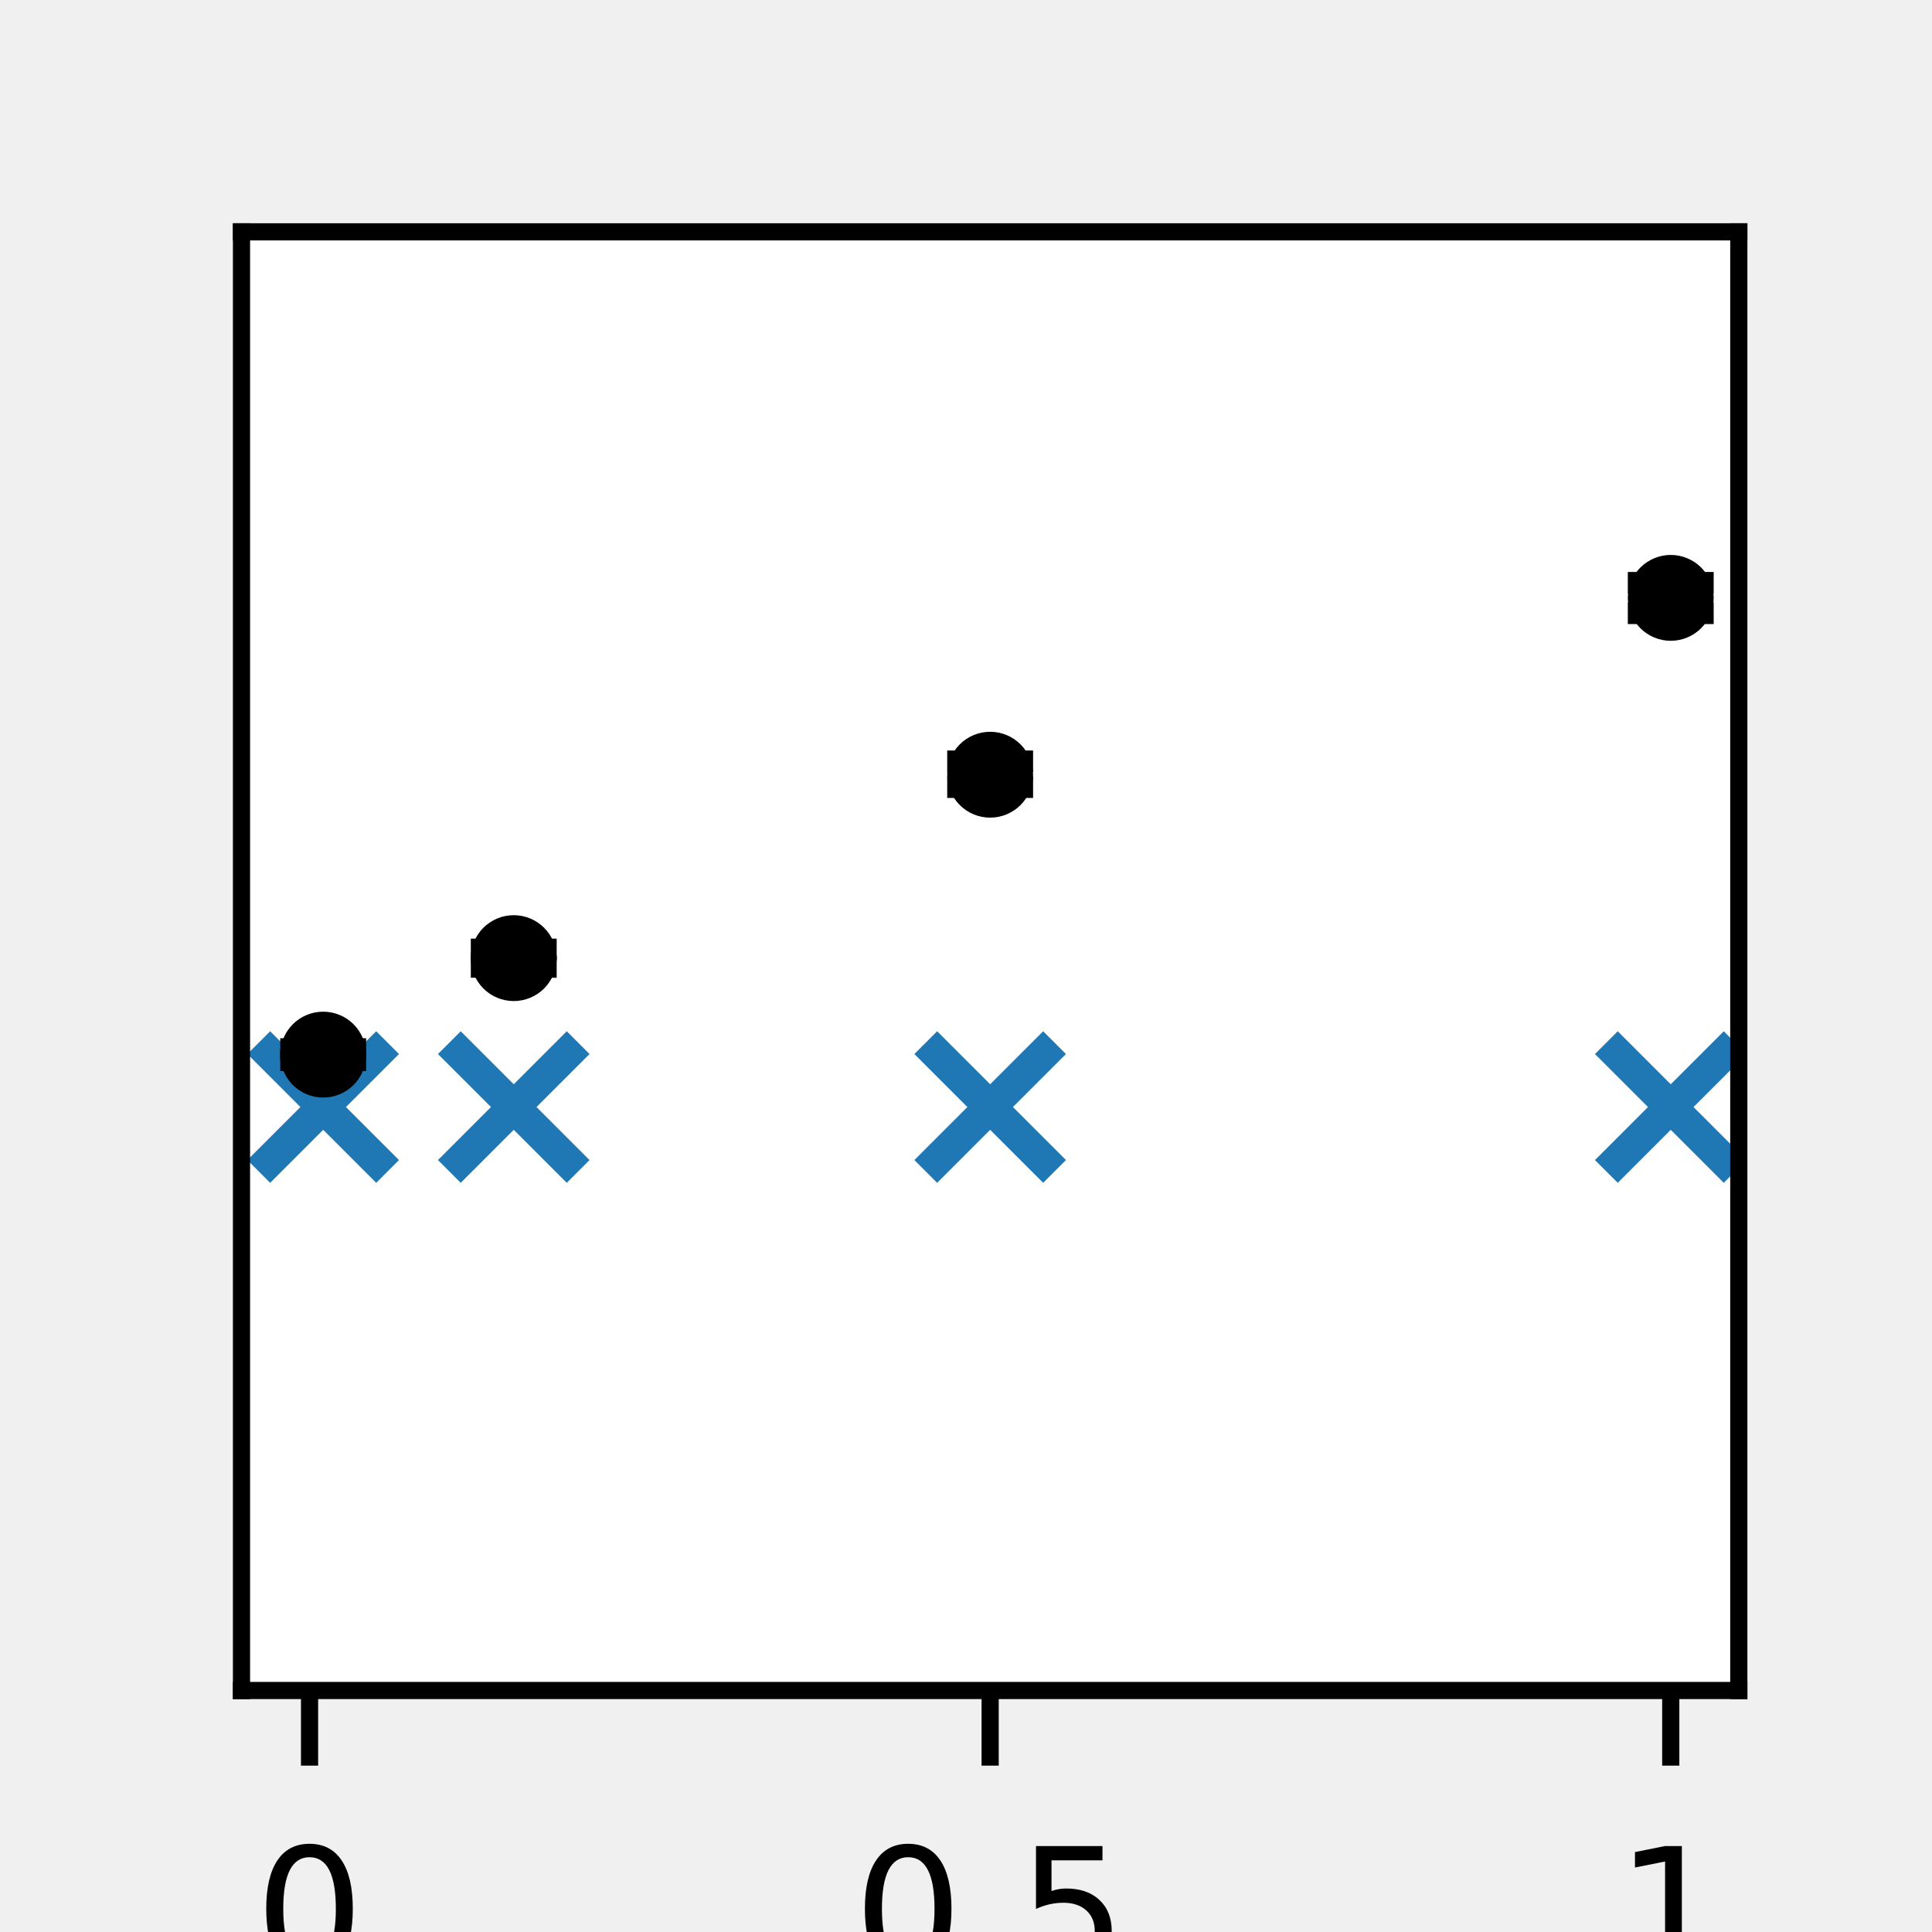
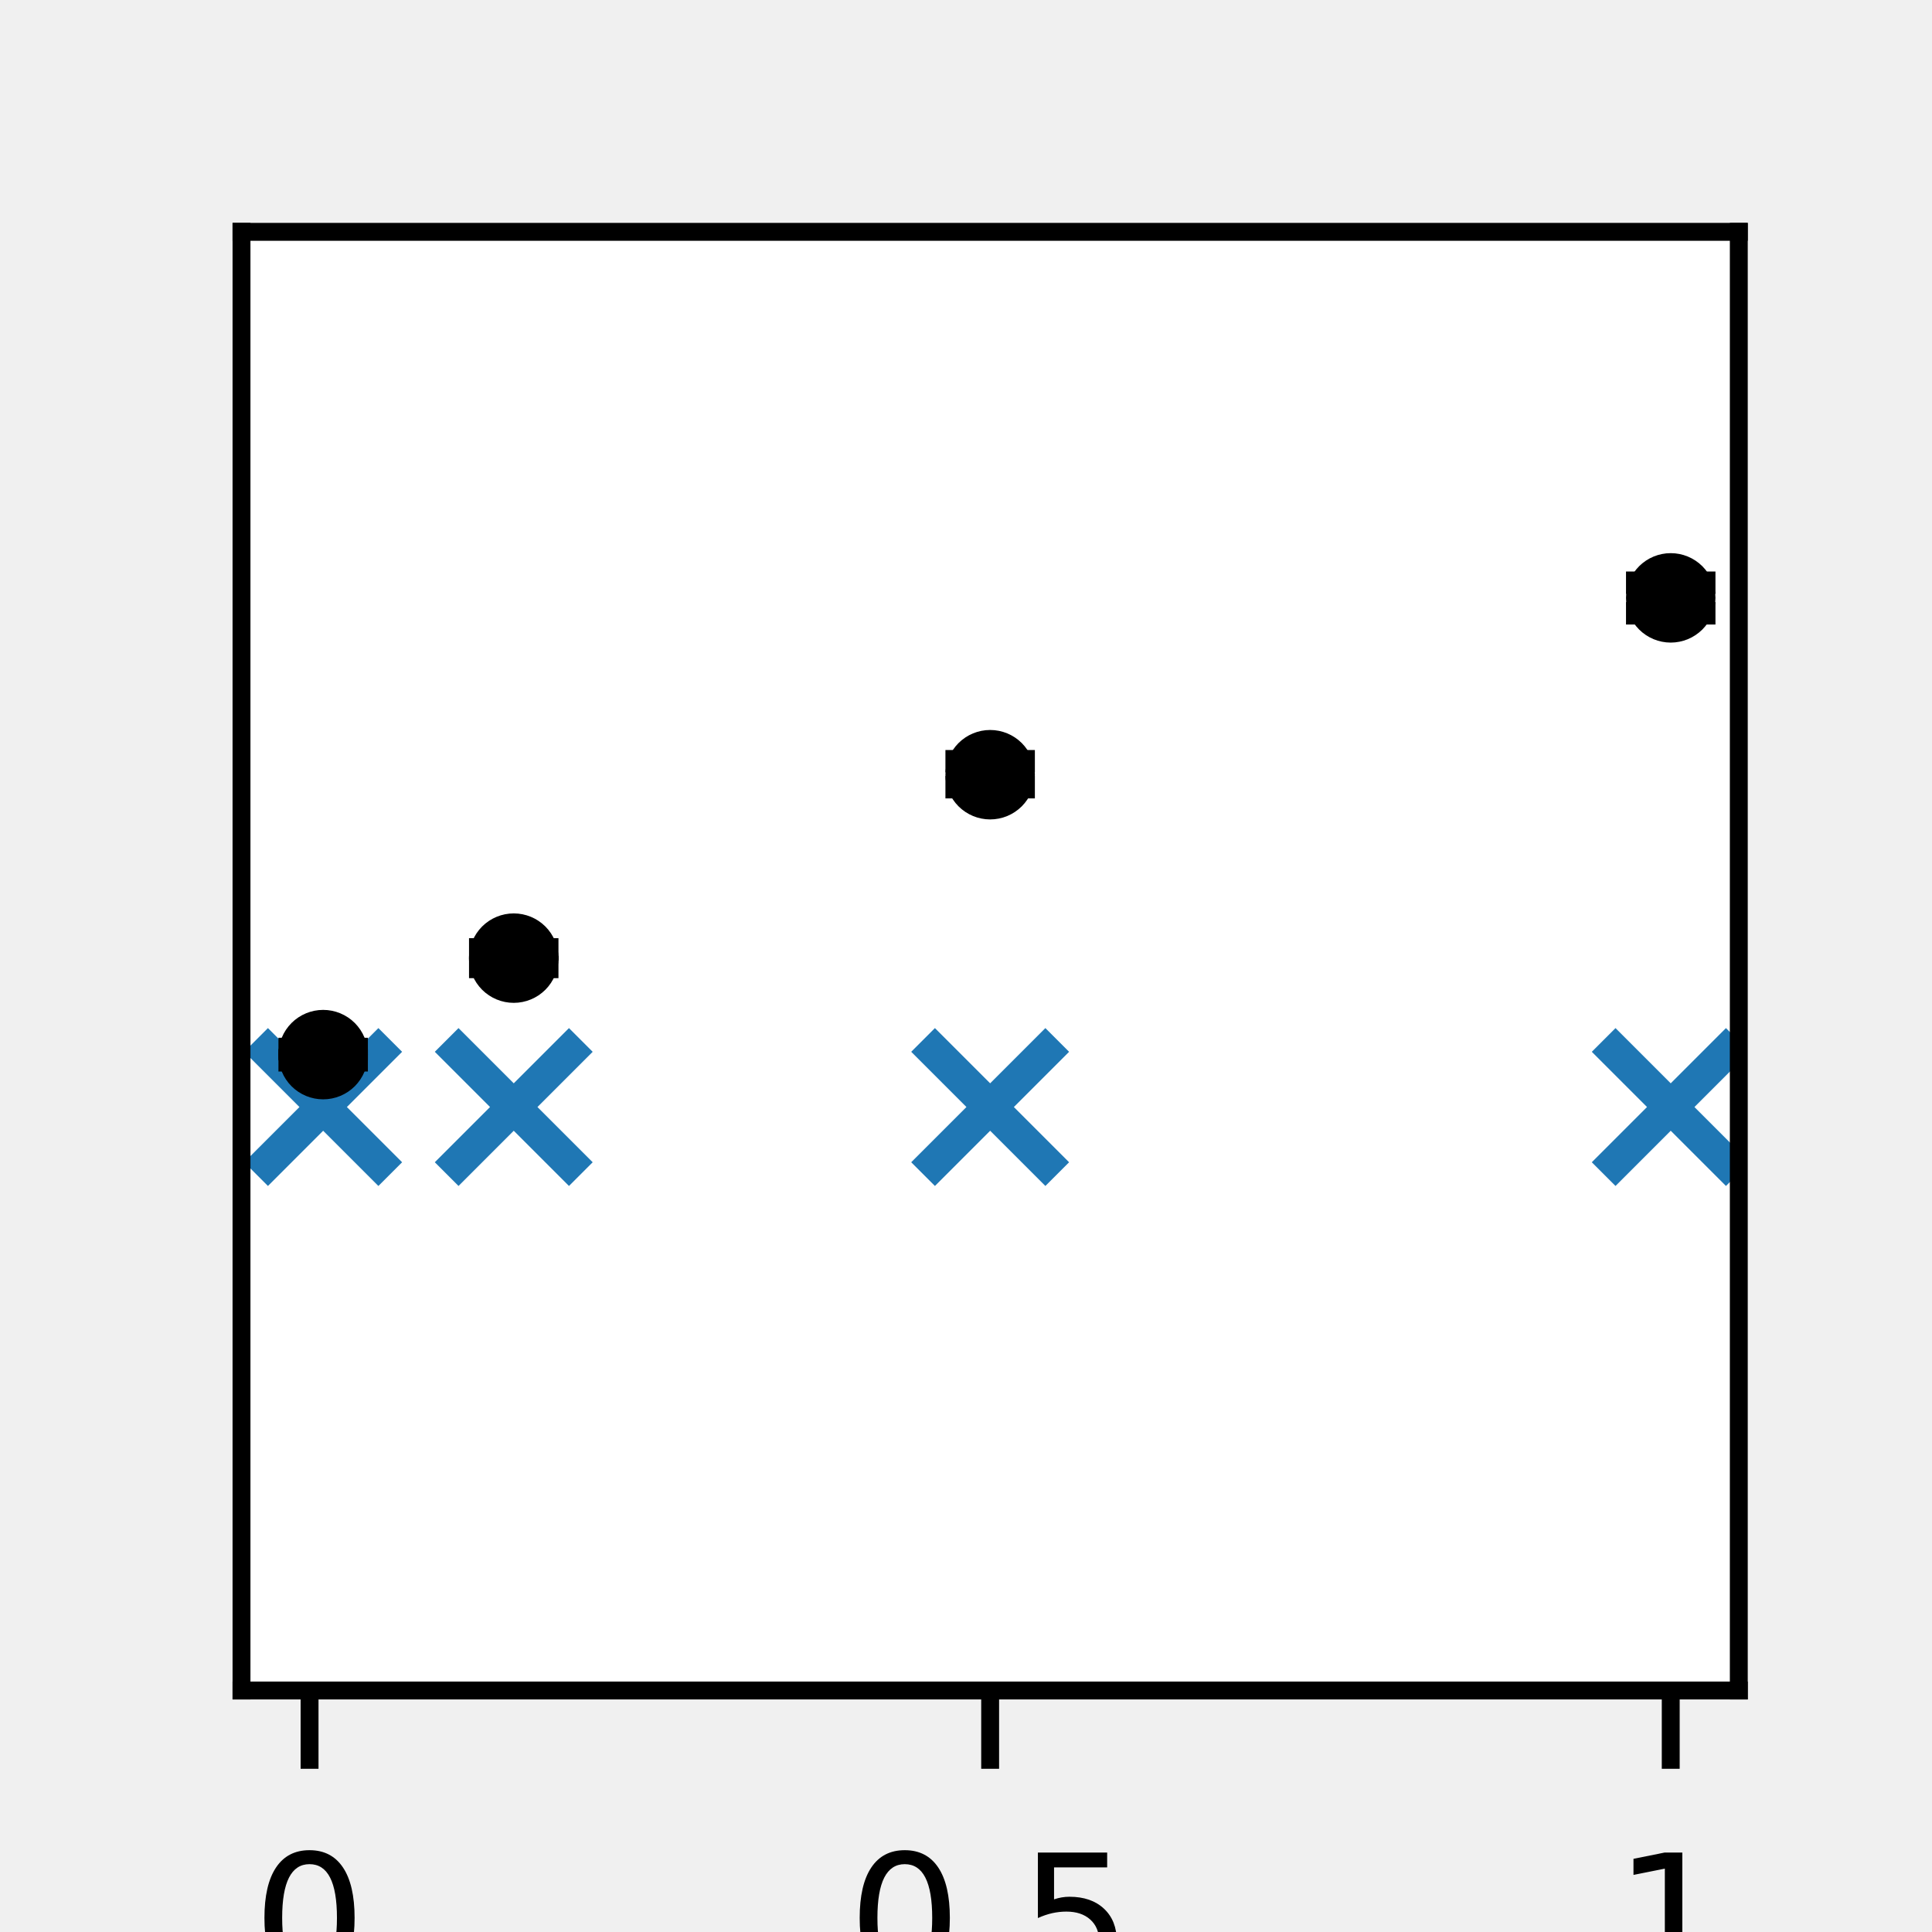
- <svg xmlns="http://www.w3.org/2000/svg" xmlns:xlink="http://www.w3.org/1999/xlink" height="90pt" version="1.1" viewBox="0 0 90 90" width="90pt">
+ <svg xmlns="http://www.w3.org/2000/svg" xmlns:xlink="http://www.w3.org/1999/xlink" height="86.4pt" version="1.1" viewBox="0 0 86.4 86.4" width="86.4pt">
  <defs>
    <style type="text/css">*{stroke-linecap:butt;stroke-linejoin:round;}</style>
  </defs>
  <g id="figure_1">
    <g id="patch_1">
-       <path d="M 0 90  L 90 90  L 90 0  L 0 0  z " style="fill:none;" />
+       <path d="M 0 86.4  L 86.4 86.4  L 86.4 0  L 0 0  z " style="fill:none;" />
    </g>
    <g id="axes_1">
      <g id="patch_2">
-         <path d="M 11.25 78.75  L 81 78.75  L 81 10.8  L 11.25 10.8  z " style="fill:#ffffff;" />
+         <path d="M 10.8 75.6  L 77.76 75.6  L 77.76 10.368  L 10.8 10.368  z " style="fill:#ffffff;" />
      </g>
      <g id="PathCollection_1">
        <defs>
-           <path d="M -3 3  L 3 -3  M -3 -3  L 3 3  " id="m5ac1f42201" style="stroke:#1f77b4;stroke-width:1.5;" />
+           <path d="M -3 3  L 3 -3  M -3 -3  L 3 3  " id="madd4e3a8b3" style="stroke:#1f77b4;stroke-width:1.5;" />
        </defs>
-         <g clip-path="url(#pd2d35ec893)">
-           <use style="fill:#1f77b4;stroke:#1f77b4;stroke-width:1.5;" x="15.055" xlink:href="#m5ac1f42201" y="51.57" />
-           <use style="fill:#1f77b4;stroke:#1f77b4;stroke-width:1.5;" x="23.932" xlink:href="#m5ac1f42201" y="51.57" />
-           <use style="fill:#1f77b4;stroke:#1f77b4;stroke-width:1.5;" x="46.125" xlink:href="#m5ac1f42201" y="51.57" />
-           <use style="fill:#1f77b4;stroke:#1f77b4;stroke-width:1.5;" x="77.83" xlink:href="#m5ac1f42201" y="51.57" />
+         <g clip-path="url(#pc9ccfc0d95)">
+           <use style="fill:#1f77b4;stroke:#1f77b4;stroke-width:1.5;" x="14.452" xlink:href="#madd4e3a8b3" y="49.507" />
+           <use style="fill:#1f77b4;stroke:#1f77b4;stroke-width:1.5;" x="22.975" xlink:href="#madd4e3a8b3" y="49.507" />
+           <use style="fill:#1f77b4;stroke:#1f77b4;stroke-width:1.5;" x="44.28" xlink:href="#madd4e3a8b3" y="49.507" />
+           <use style="fill:#1f77b4;stroke:#1f77b4;stroke-width:1.5;" x="74.716" xlink:href="#madd4e3a8b3" y="49.507" />
        </g>
      </g>
      <g id="matplotlib.axis_1">
        <g id="xtick_1">
          <g id="line2d_1">
            <defs>
-               <path d="M 0 0  L 0 3.5  " id="m4d3cc29389" style="stroke:#000000;stroke-width:0.8;" />
+               <path d="M 0 0  L 0 3.5  " id="m3c531f42dc" style="stroke:#000000;stroke-width:0.8;" />
            </defs>
            <g>
-               <use style="stroke:#000000;stroke-width:0.8;" x="14.42" xlink:href="#m4d3cc29389" y="78.75" />
+               <use style="stroke:#000000;stroke-width:0.8;" x="13.844" xlink:href="#m3c531f42dc" y="75.6" />
            </g>
          </g>
          <g id="text_1">
-             <g transform="translate(11.87546 91.82875)scale(0.08 -0.08)">
+             <g transform="translate(11.29864 88.67875)scale(0.08 -0.08)">
              <defs>
                <path d="M 2034 4250  Q 1547 4250 1301 3770  Q 1056 3291 1056 2328  Q 1056 1369 1301 889  Q 1547 409 2034 409  Q 2525 409 2770 889  Q 3016 1369 3016 2328  Q 3016 3291 2770 3770  Q 2525 4250 2034 4250  z M 2034 4750  Q 2819 4750 3233 4129  Q 3647 3509 3647 2328  Q 3647 1150 3233 529  Q 2819 -91 2034 -91  Q 1250 -91 836 529  Q 422 1150 422 2328  Q 422 3509 836 4129  Q 1250 4750 2034 4750  z " id="DejaVuSans-30" transform="scale(0.015625)" />
              </defs>
              <use xlink:href="#DejaVuSans-30" />
            </g>
          </g>
        </g>
        <g id="xtick_2">
          <g id="line2d_2">
            <g>
-               <use style="stroke:#000000;stroke-width:0.8;" x="46.125" xlink:href="#m4d3cc29389" y="78.75" />
+               <use style="stroke:#000000;stroke-width:0.8;" x="44.28" xlink:href="#m3c531f42dc" y="75.6" />
            </g>
          </g>
          <g id="text_2">
-             <g transform="translate(39.76375 91.82875)scale(0.08 -0.08)">
+             <g transform="translate(37.91875 88.67875)scale(0.08 -0.08)">
              <defs>
                <path d="M 684 794  L 1344 794  L 1344 0  L 684 0  L 684 794  z " id="DejaVuSans-2e" transform="scale(0.015625)" />
                <path d="M 691 4666  L 3169 4666  L 3169 4134  L 1269 4134  L 1269 2991  Q 1406 3038 1543 3061  Q 1681 3084 1819 3084  Q 2600 3084 3056 2656  Q 3513 2228 3513 1497  Q 3513 744 3044 326  Q 2575 -91 1722 -91  Q 1428 -91 1123 -41  Q 819 9 494 109  L 494 744  Q 775 591 1075 516  Q 1375 441 1709 441  Q 2250 441 2565 725  Q 2881 1009 2881 1497  Q 2881 1984 2565 2268  Q 2250 2553 1709 2553  Q 1456 2553 1204 2497  Q 953 2441 691 2322  L 691 4666  z " id="DejaVuSans-35" transform="scale(0.015625)" />
              </defs>
              <use xlink:href="#DejaVuSans-30" />
              <use x="63.623" xlink:href="#DejaVuSans-2e" />
              <use x="95.41" xlink:href="#DejaVuSans-35" />
            </g>
          </g>
        </g>
        <g id="xtick_3">
          <g id="line2d_3">
            <g>
-               <use style="stroke:#000000;stroke-width:0.8;" x="77.83" xlink:href="#m4d3cc29389" y="78.75" />
+               <use style="stroke:#000000;stroke-width:0.8;" x="74.716" xlink:href="#m3c531f42dc" y="75.6" />
            </g>
          </g>
          <g id="text_3">
-             <g transform="translate(75.28454 91.82875)scale(0.08 -0.08)">
+             <g transform="translate(72.17136 88.67875)scale(0.08 -0.08)">
              <defs>
                <path d="M 794 531  L 1825 531  L 1825 4091  L 703 3866  L 703 4441  L 1819 4666  L 2450 4666  L 2450 531  L 3481 531  L 3481 0  L 794 0  L 794 531  z " id="DejaVuSans-31" transform="scale(0.015625)" />
              </defs>
              <use xlink:href="#DejaVuSans-31" />
            </g>
          </g>
        </g>
        <g id="text_4">
-           <g transform="translate(43.725 103.5713)scale(0.08 -0.08)">
+           <g transform="translate(41.88 100.4213)scale(0.08 -0.08)">
            <defs>
              <path d="M 2350 4316  L 3125 0  L 2516 0  L 2038 2588  L 328 0  L -281 0  L 1903 3356  L 1794 3975  Q 1725 4369 1391 4369  L 1091 4369  L 1184 4863  L 1550 4856  Q 2253 4847 2350 4316  z " id="DejaVuSans-Oblique-3bb" transform="scale(0.015625)" />
            </defs>
            <use transform="translate(0 0.015625)" xlink:href="#DejaVuSans-Oblique-3bb" />
          </g>
        </g>
      </g>
      <g id="matplotlib.axis_2" />
      <g id="LineCollection_1">
-         <path clip-path="url(#pd2d35ec893)" d="M 15.055 49.394  L 15.055 48.865  " style="fill:none;stroke:#000000;stroke-width:1.5;" />
-         <path clip-path="url(#pd2d35ec893)" d="M 23.932 45.046  L 23.932 44.225  " style="fill:none;stroke:#000000;stroke-width:1.5;" />
-         <path clip-path="url(#pd2d35ec893)" d="M 46.125 36.671  L 46.125 35.461  " style="fill:none;stroke:#000000;stroke-width:1.5;" />
-         <path clip-path="url(#pd2d35ec893)" d="M 77.83 28.571  L 77.83 27.144  " style="fill:none;stroke:#000000;stroke-width:1.5;" />
+         <path clip-path="url(#pc9ccfc0d95)" d="M 14.452 47.418  L 14.452 46.91  " style="fill:none;stroke:#000000;stroke-width:1.5;" />
+         <path clip-path="url(#pc9ccfc0d95)" d="M 22.975 43.244  L 22.975 42.456  " style="fill:none;stroke:#000000;stroke-width:1.5;" />
+         <path clip-path="url(#pc9ccfc0d95)" d="M 44.28 35.204  L 44.28 34.042  " style="fill:none;stroke:#000000;stroke-width:1.5;" />
+         <path clip-path="url(#pc9ccfc0d95)" d="M 74.716 27.428  L 74.716 26.058  " style="fill:none;stroke:#000000;stroke-width:1.5;" />
      </g>
      <g id="line2d_4">
        <defs>
-           <path d="M 2 0  L -2 -0  " id="mc1d6a4798f" style="stroke:#000000;" />
+           <path d="M 2 0  L -2 -0  " id="m1226f277c2" style="stroke:#000000;" />
        </defs>
-         <g clip-path="url(#pd2d35ec893)">
-           <use style="stroke:#000000;" x="15.055" xlink:href="#mc1d6a4798f" y="49.394" />
-           <use style="stroke:#000000;" x="23.932" xlink:href="#mc1d6a4798f" y="45.046" />
-           <use style="stroke:#000000;" x="46.125" xlink:href="#mc1d6a4798f" y="36.671" />
-           <use style="stroke:#000000;" x="77.83" xlink:href="#mc1d6a4798f" y="28.571" />
+         <g clip-path="url(#pc9ccfc0d95)">
+           <use style="stroke:#000000;" x="14.452" xlink:href="#m1226f277c2" y="47.418" />
+           <use style="stroke:#000000;" x="22.975" xlink:href="#m1226f277c2" y="43.244" />
+           <use style="stroke:#000000;" x="44.28" xlink:href="#m1226f277c2" y="35.204" />
+           <use style="stroke:#000000;" x="74.716" xlink:href="#m1226f277c2" y="27.428" />
        </g>
      </g>
      <g id="line2d_5">
-         <g clip-path="url(#pd2d35ec893)">
-           <use style="stroke:#000000;" x="15.055" xlink:href="#mc1d6a4798f" y="48.865" />
-           <use style="stroke:#000000;" x="23.932" xlink:href="#mc1d6a4798f" y="44.225" />
-           <use style="stroke:#000000;" x="46.125" xlink:href="#mc1d6a4798f" y="35.461" />
-           <use style="stroke:#000000;" x="77.83" xlink:href="#mc1d6a4798f" y="27.144" />
+         <g clip-path="url(#pc9ccfc0d95)">
+           <use style="stroke:#000000;" x="14.452" xlink:href="#m1226f277c2" y="46.91" />
+           <use style="stroke:#000000;" x="22.975" xlink:href="#m1226f277c2" y="42.456" />
+           <use style="stroke:#000000;" x="44.28" xlink:href="#m1226f277c2" y="34.042" />
+           <use style="stroke:#000000;" x="74.716" xlink:href="#m1226f277c2" y="26.058" />
        </g>
      </g>
      <g id="line2d_6">
        <defs>
-           <path d="M 0 1.5  C 0.398 1.5 0.779 1.342 1.061 1.061  C 1.342 0.779 1.5 0.398 1.5 0  C 1.5 -0.398 1.342 -0.779 1.061 -1.061  C 0.779 -1.342 0.398 -1.5 0 -1.5  C -0.398 -1.5 -0.779 -1.342 -1.061 -1.061  C -1.342 -0.779 -1.5 -0.398 -1.5 0  C -1.5 0.398 -1.342 0.779 -1.061 1.061  C -0.779 1.342 -0.398 1.5 0 1.5  z " id="m5d519315e0" style="stroke:#000000;" />
+           <path d="M 0 1.5  C 0.398 1.5 0.779 1.342 1.061 1.061  C 1.342 0.779 1.5 0.398 1.5 0  C 1.5 -0.398 1.342 -0.779 1.061 -1.061  C 0.779 -1.342 0.398 -1.5 0 -1.5  C -0.398 -1.5 -0.779 -1.342 -1.061 -1.061  C -1.342 -0.779 -1.5 -0.398 -1.5 0  C -1.5 0.398 -1.342 0.779 -1.061 1.061  C -0.779 1.342 -0.398 1.5 0 1.5  z " id="me52ac0b82e" style="stroke:#000000;" />
        </defs>
-         <g clip-path="url(#pd2d35ec893)">
-           <use style="stroke:#000000;" x="15.055" xlink:href="#m5d519315e0" y="49.128" />
-           <use style="stroke:#000000;" x="23.932" xlink:href="#m5d519315e0" y="44.633" />
-           <use style="stroke:#000000;" x="46.125" xlink:href="#m5d519315e0" y="36.089" />
-           <use style="stroke:#000000;" x="77.83" xlink:href="#m5d519315e0" y="27.851" />
+         <g clip-path="url(#pc9ccfc0d95)">
+           <use style="stroke:#000000;" x="14.452" xlink:href="#me52ac0b82e" y="47.163" />
+           <use style="stroke:#000000;" x="22.975" xlink:href="#me52ac0b82e" y="42.848" />
+           <use style="stroke:#000000;" x="44.28" xlink:href="#me52ac0b82e" y="34.645" />
+           <use style="stroke:#000000;" x="74.716" xlink:href="#me52ac0b82e" y="26.737" />
        </g>
      </g>
      <g id="patch_3">
-         <path d="M 11.25 78.75  L 11.25 10.8  " style="fill:none;stroke:#000000;stroke-linecap:square;stroke-linejoin:miter;stroke-width:0.8;" />
+         <path d="M 10.8 75.6  L 10.8 10.368  " style="fill:none;stroke:#000000;stroke-linecap:square;stroke-linejoin:miter;stroke-width:0.8;" />
      </g>
      <g id="patch_4">
-         <path d="M 81 78.75  L 81 10.8  " style="fill:none;stroke:#000000;stroke-linecap:square;stroke-linejoin:miter;stroke-width:0.8;" />
+         <path d="M 77.76 75.6  L 77.76 10.368  " style="fill:none;stroke:#000000;stroke-linecap:square;stroke-linejoin:miter;stroke-width:0.8;" />
      </g>
      <g id="patch_5">
-         <path d="M 11.25 78.75  L 81 78.75  " style="fill:none;stroke:#000000;stroke-linecap:square;stroke-linejoin:miter;stroke-width:0.8;" />
+         <path d="M 10.8 75.6  L 77.76 75.6  " style="fill:none;stroke:#000000;stroke-linecap:square;stroke-linejoin:miter;stroke-width:0.8;" />
      </g>
      <g id="patch_6">
-         <path d="M 11.25 10.8  L 81 10.8  " style="fill:none;stroke:#000000;stroke-linecap:square;stroke-linejoin:miter;stroke-width:0.8;" />
+         <path d="M 10.8 10.368  L 77.76 10.368  " style="fill:none;stroke:#000000;stroke-linecap:square;stroke-linejoin:miter;stroke-width:0.8;" />
      </g>
    </g>
  </g>
  <defs>
-     <clipPath id="pd2d35ec893">
-       <rect height="67.95" width="69.75" x="11.25" y="10.8" />
+     <clipPath id="pc9ccfc0d95">
+       <rect height="65.232" width="66.96" x="10.8" y="10.368" />
    </clipPath>
  </defs>
</svg>
